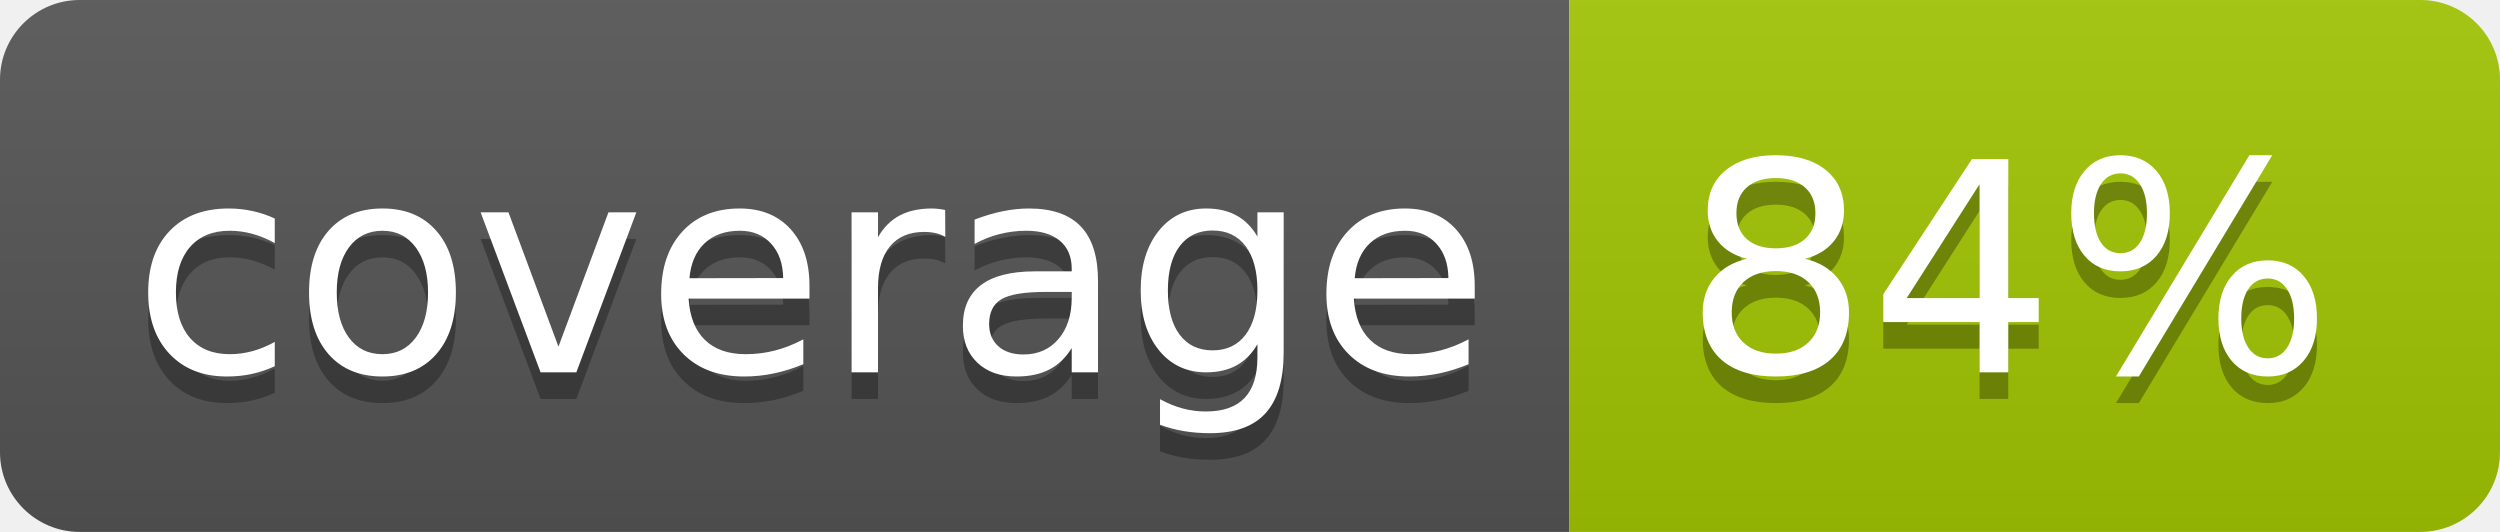
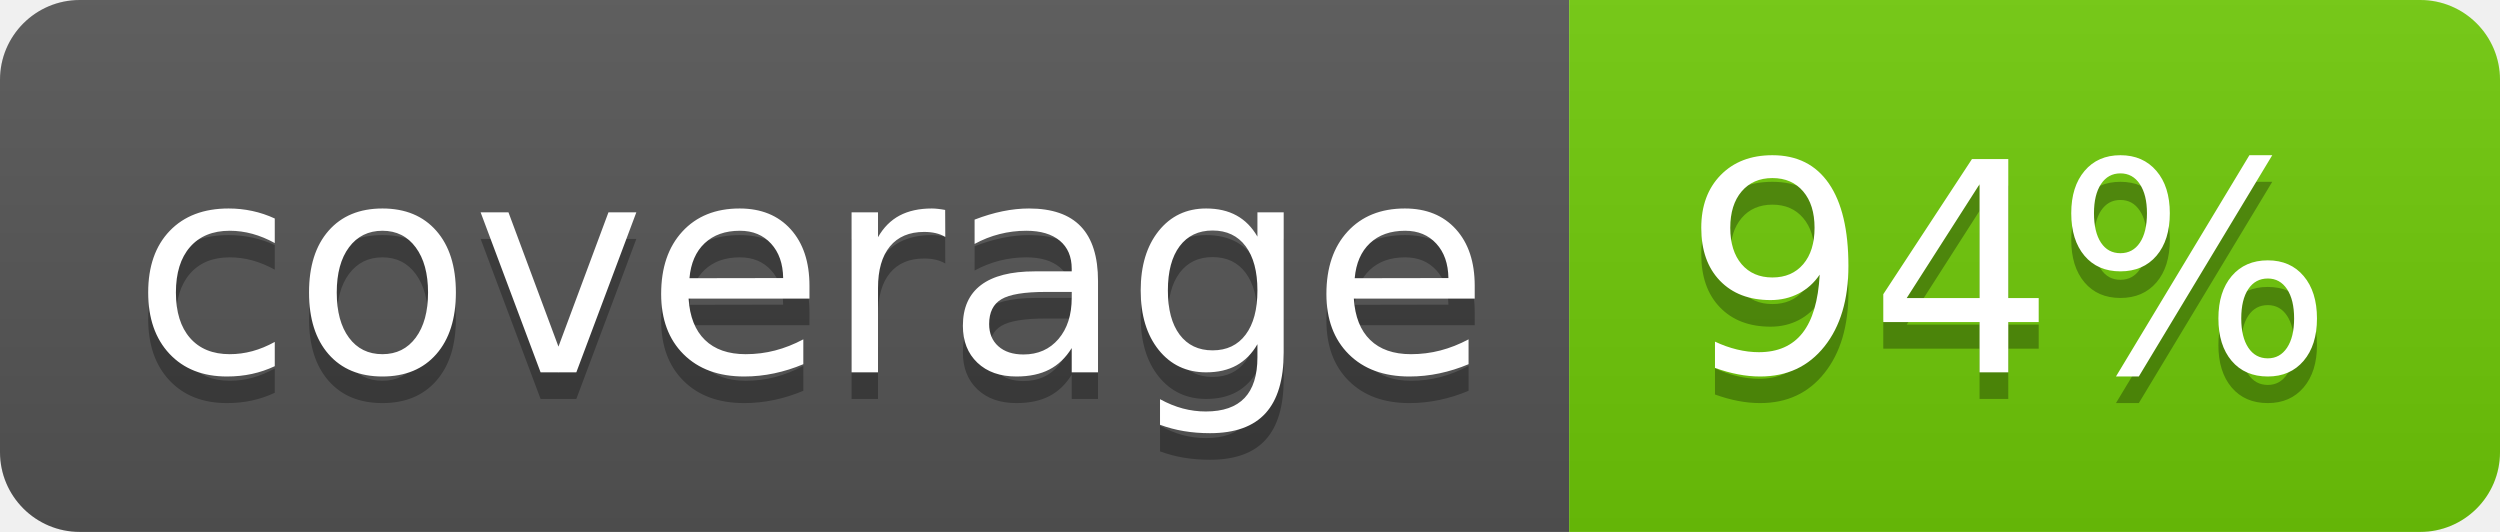
<svg xmlns="http://www.w3.org/2000/svg" width="94" height="20">
  <linearGradient id="b" x2="0" y2="100%">
    <stop offset="0" stop-color="#bbb" stop-opacity=".1" />
    <stop offset="1" stop-opacity=".1" />
  </linearGradient>
  <clipPath id="a">
    <rect width="94" height="20" rx="3" fill="#fff" />
  </clipPath>
  <g clip-path="url(#a)">
    <path fill="#555" d="M0 0h59v20H0z" />
-     <path fill="#a3c603" d="M59 0h35v20H59z" />
+     <path fill="#6fca08" d="M59 0h35v20H59z" />
    <path fill="url(#b)" d="M0 0h94v20H0z" />
  </g>
  <g fill="#fff" text-anchor="middle" font-family="DejaVu Sans,Verdana,Geneva,sans-serif" font-size="110">
    <text x="305" y="150" fill="#010101" fill-opacity=".3" transform="scale(.1)" textLength="490">coverage</text>
    <text x="305" y="140" transform="scale(.1)" textLength="490">coverage</text>
-     <text x="755" y="150" fill="#010101" fill-opacity=".3" transform="scale(.1)" textLength="250">84%</text>
-     <text x="755" y="140" transform="scale(.1)" textLength="250">84%</text>
+     <text x="755" y="150" fill="#010101" fill-opacity=".3" transform="scale(.1)" textLength="250">94%</text>
+     <text x="755" y="140" transform="scale(.1)" textLength="250">94%</text>
  </g>
</svg>
